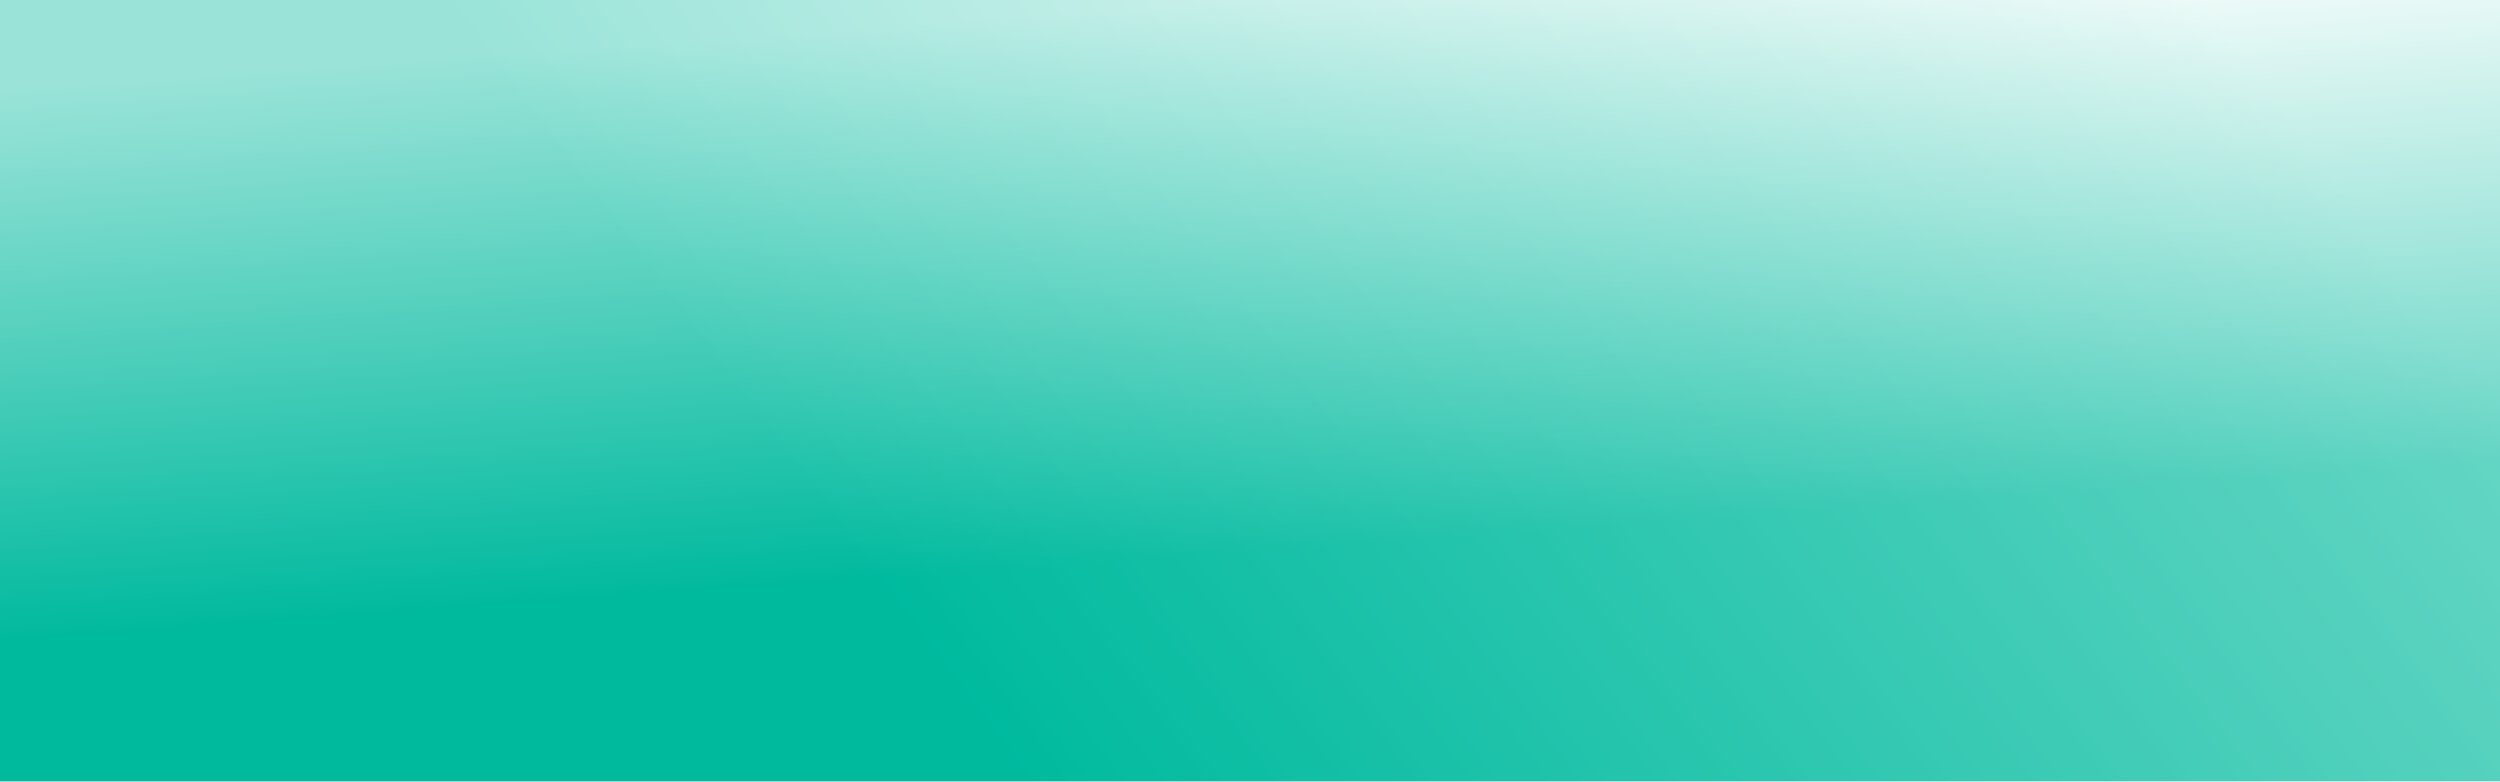
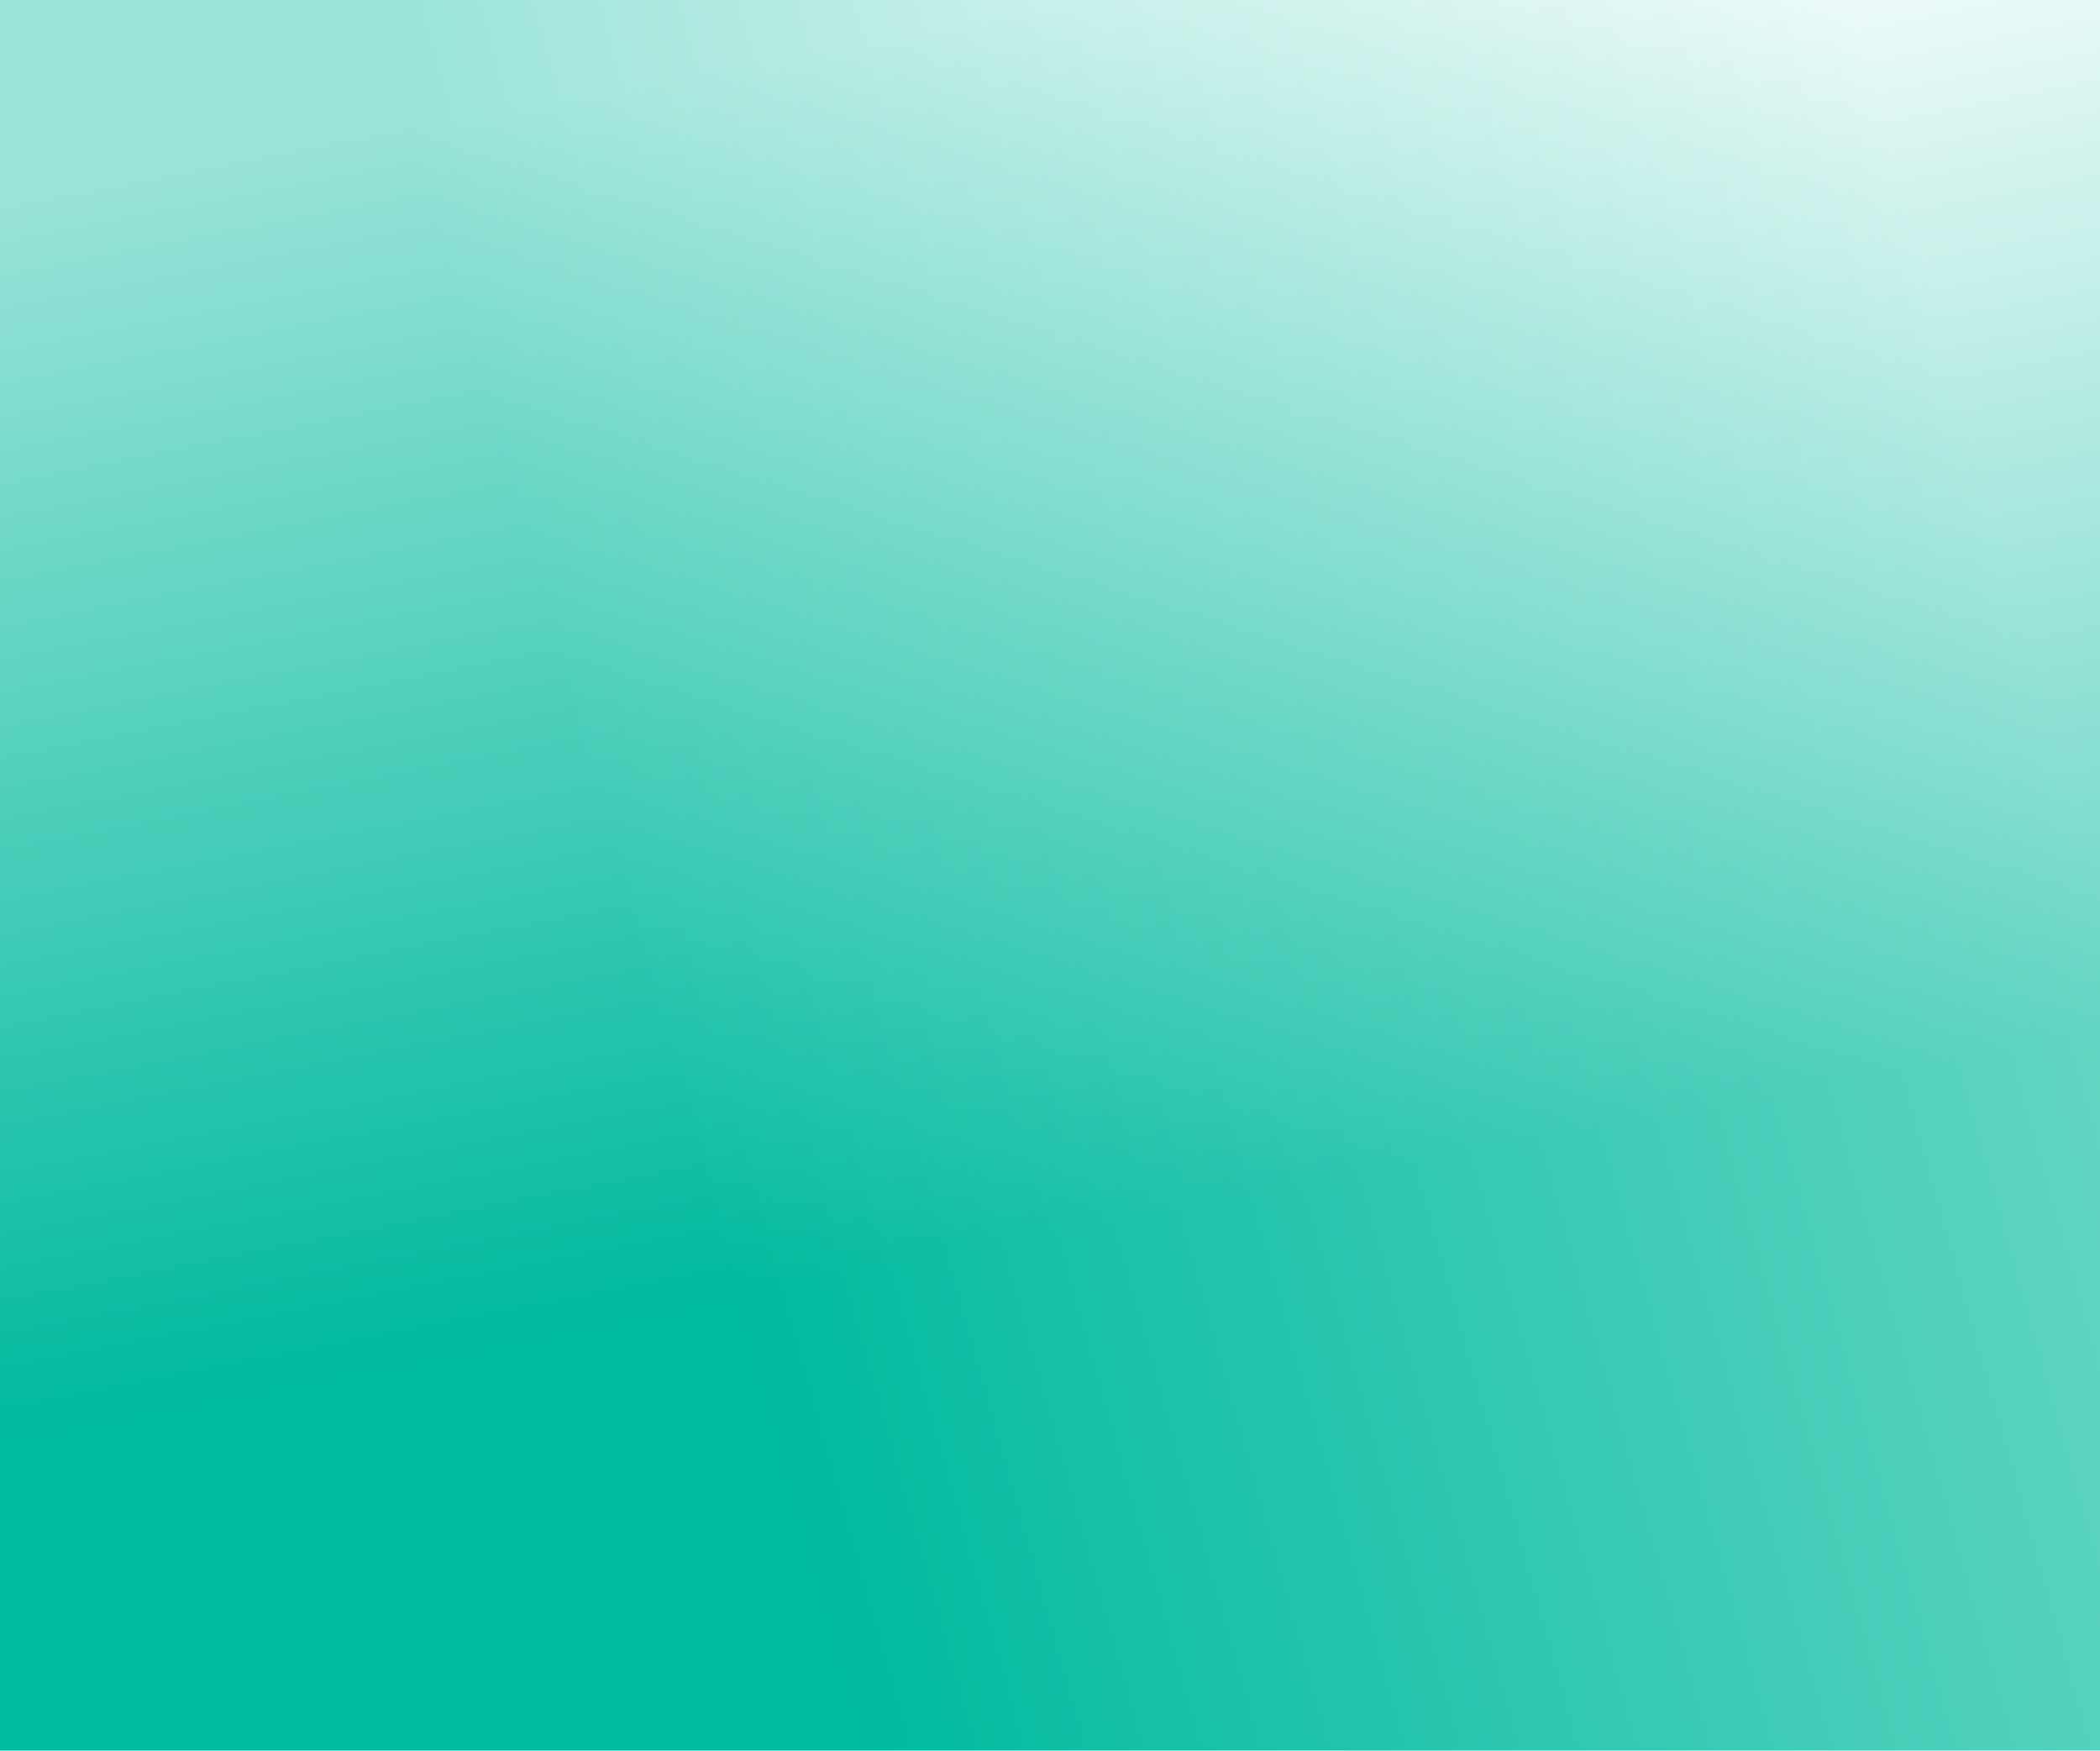
- <svg xmlns="http://www.w3.org/2000/svg" width="1920" height="600" viewBox="0 0 1920 600" fill="none">
-   <g clip-path="url(#clip0_356_4543)">
-     <rect width="1920" height="600" transform="translate(1920 600) rotate(180)" fill="white" />
-     <rect x="1920" y="600" width="1920" height="600" transform="rotate(-180 1920 600)" fill="url(#paint0_linear_356_4543)" />
-     <rect x="1920" width="600" height="1920" transform="rotate(90 1920 0)" fill="url(#paint1_linear_356_4543)" fill-opacity="0.6" />
+ <svg xmlns="http://www.w3.org/2000/svg" width="1920" height="1600" viewBox="0 0 1920 1600" fill="none">
+   <g clip-path="url(#clip0_494_1962)">
+     <rect width="1920" height="1600" transform="translate(1920 1600) rotate(180)" fill="white" />
+     <rect x="1920" y="1600" width="1920" height="1600" transform="rotate(-180 1920 1600)" fill="url(#paint0_linear_494_1962)" />
+     <rect x="1920" width="1600" height="1920" transform="rotate(90 1920 0)" fill="url(#paint1_linear_494_1962)" fill-opacity="0.6" />
  </g>
  <defs>
-     <linearGradient id="paint0_linear_356_4543" x1="3840" y1="900" x2="2608.83" y2="1820.9" gradientUnits="userSpaceOnUse">
+     <linearGradient id="paint0_linear_494_1962" x1="3840" y1="2400" x2="2060.04" y2="2899.27" gradientUnits="userSpaceOnUse">
      <stop offset="0.293" stop-color="#00BA9E" />
      <stop offset="1" stop-color="white" />
    </linearGradient>
-     <linearGradient id="paint1_linear_356_4543" x1="2520" y1="960" x2="1923.18" y2="1003.59" gradientUnits="userSpaceOnUse">
+     <linearGradient id="paint1_linear_494_1962" x1="3520" y1="960" x2="1978.49" y2="1260.27" gradientUnits="userSpaceOnUse">
      <stop offset="0.293" stop-color="#00BA9E" />
      <stop offset="1" stop-color="white" />
    </linearGradient>
-     <clipPath id="clip0_356_4543">
-       <rect width="1920" height="600" fill="white" transform="translate(1920 600) rotate(180)" />
+     <clipPath id="clip0_494_1962">
+       <rect width="1920" height="1600" fill="white" transform="translate(1920 1600) rotate(180)" />
    </clipPath>
  </defs>
</svg>
